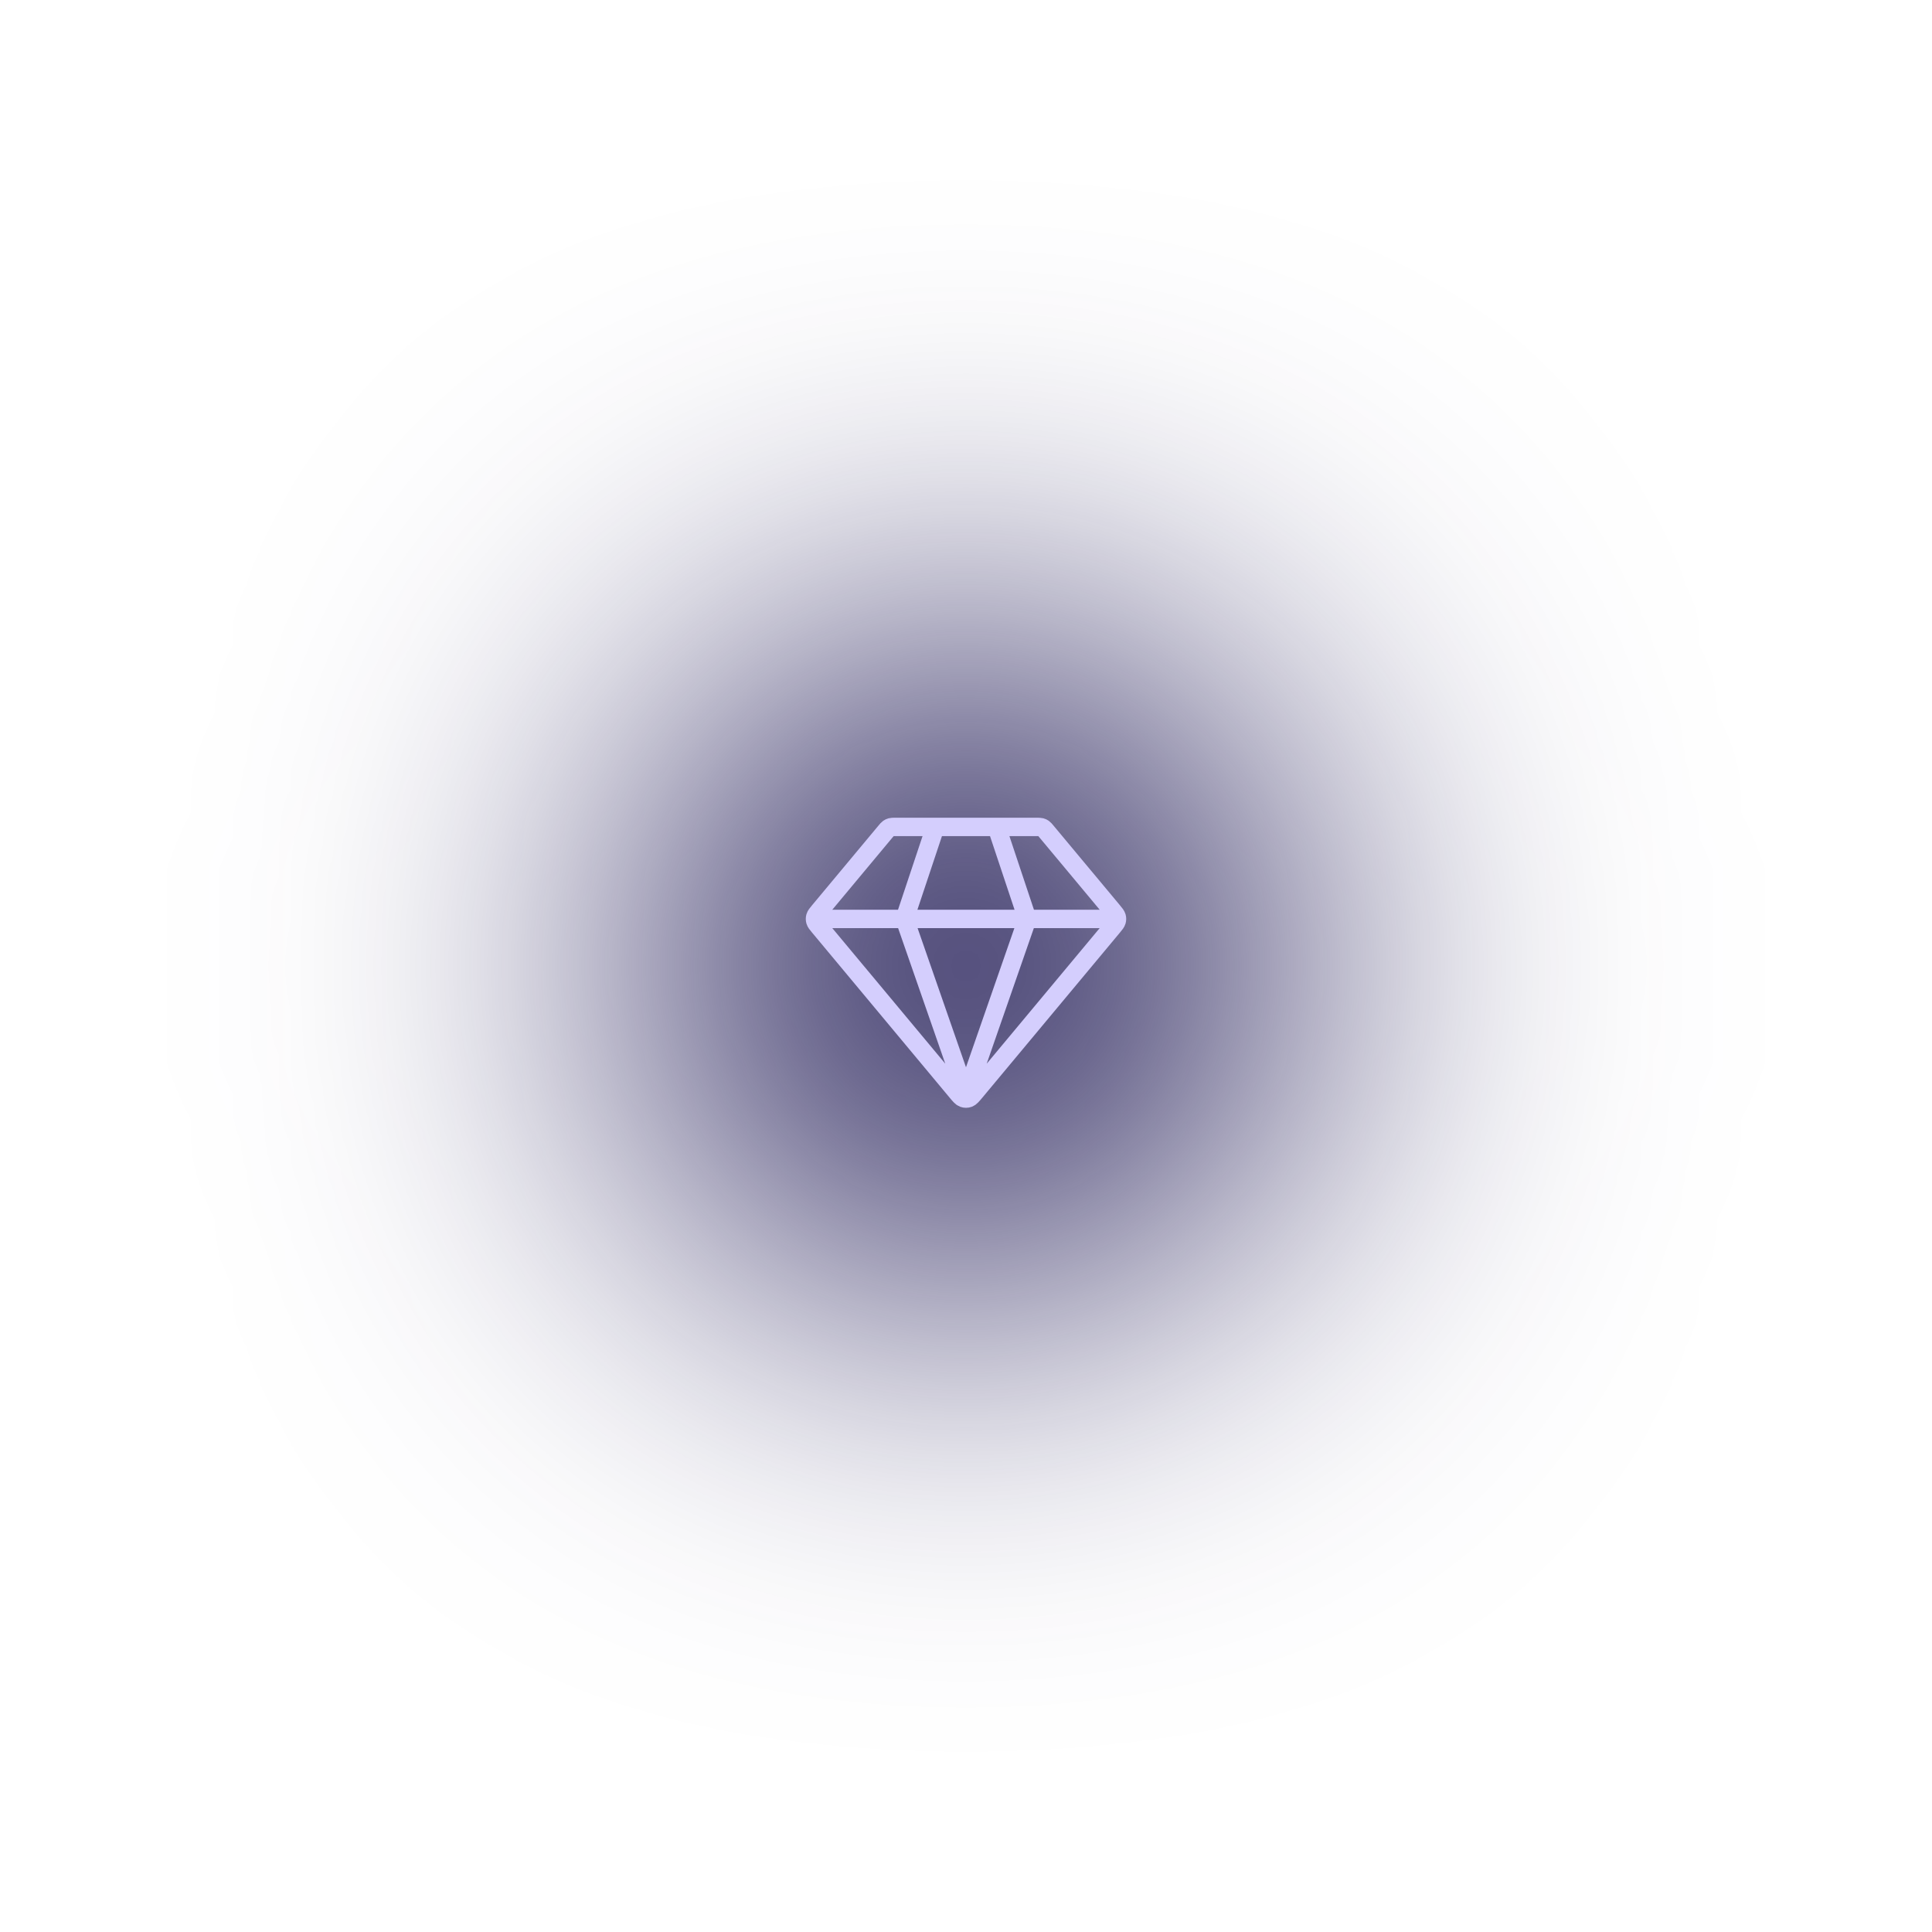
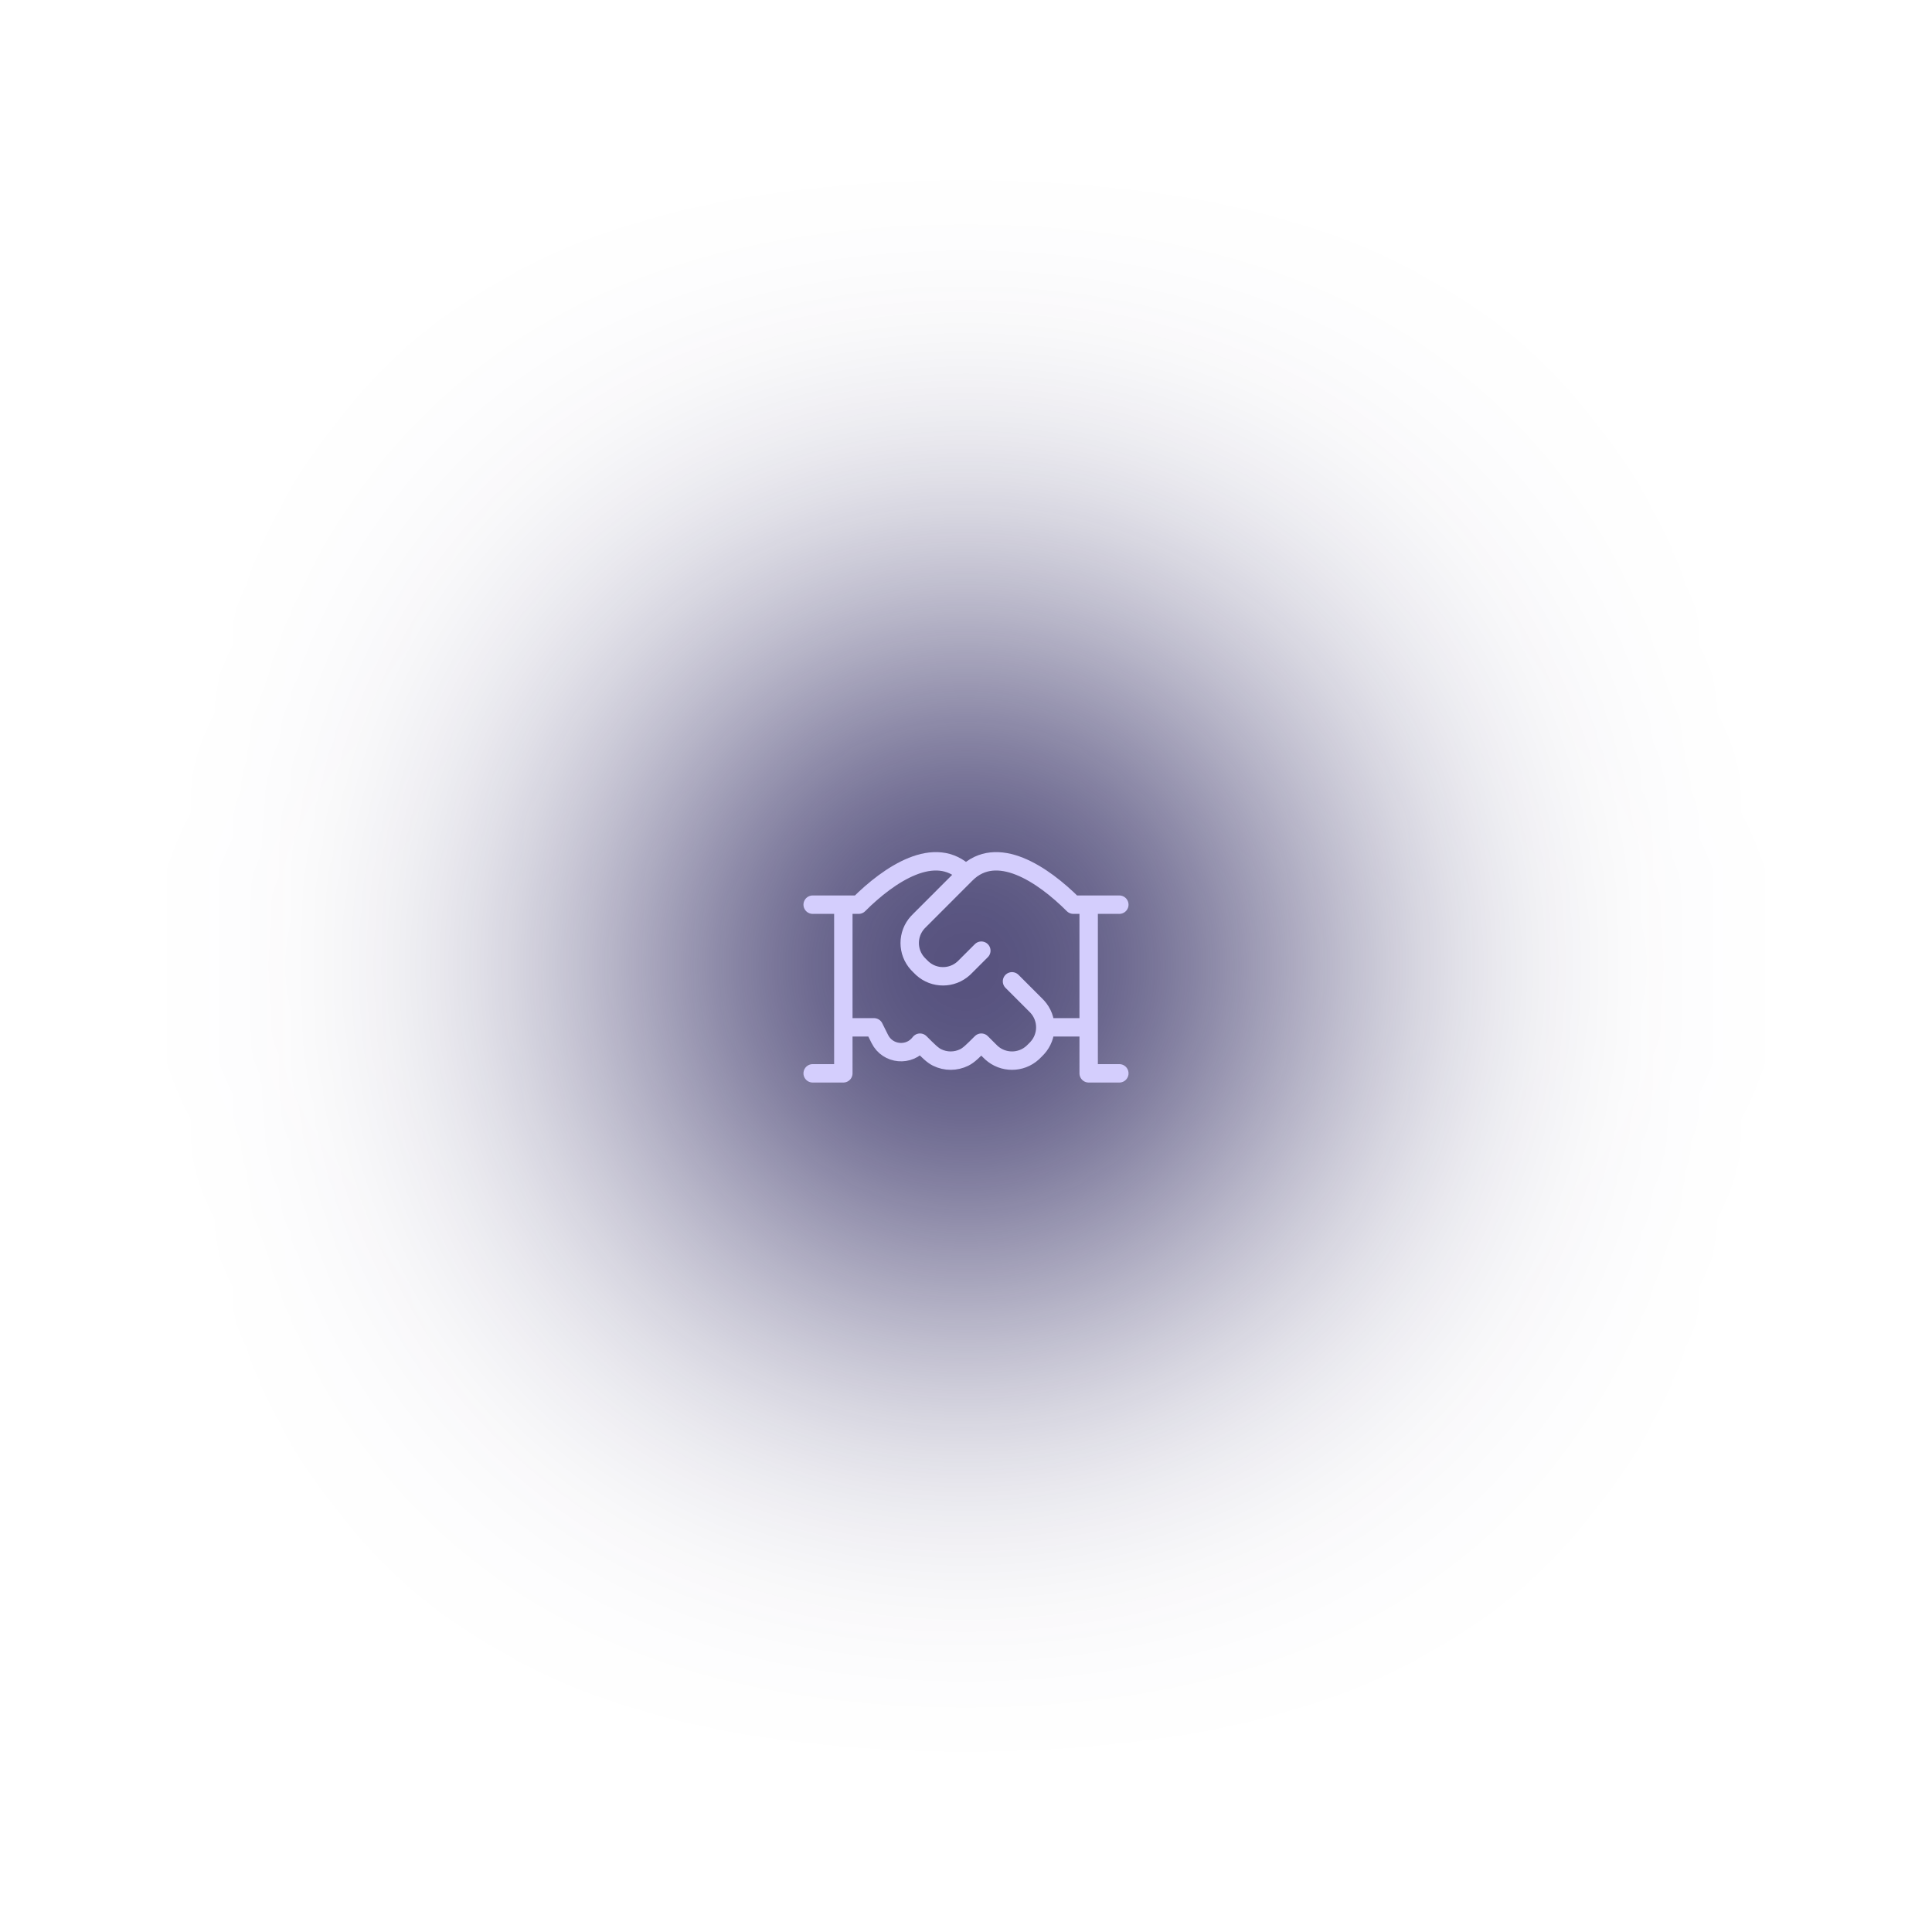
<svg xmlns="http://www.w3.org/2000/svg" width="126" height="126" viewBox="0 0 126 126" fill="none">
-   <g filter="url(#filter0_f_2576_69264)">
+   <g filter="url(#filter0_f_9716_16714)">
    <circle cx="63" cy="63" r="21" fill="#1B1551" />
  </g>
-   <path d="M53.499 59.93H72.499M60.999 53.93L58.999 59.93L62.999 71.43L66.999 59.93L64.999 53.93M63.614 71.192L72.573 60.442C72.725 60.26 72.8 60.169 72.829 60.067C72.855 59.977 72.855 59.882 72.829 59.792C72.8 59.691 72.725 59.6 72.573 59.417L68.239 54.218C68.151 54.112 68.107 54.059 68.053 54.021C68.005 53.987 67.952 53.962 67.895 53.947C67.831 53.93 67.763 53.93 67.625 53.93H58.374C58.236 53.93 58.168 53.93 58.104 53.947C58.047 53.962 57.994 53.987 57.946 54.021C57.892 54.059 57.848 54.112 57.76 54.218L53.426 59.417C53.275 59.6 53.199 59.691 53.17 59.792C53.144 59.882 53.144 59.977 53.17 60.067C53.199 60.169 53.275 60.26 53.426 60.442L62.385 71.192C62.596 71.445 62.702 71.572 62.828 71.618C62.939 71.659 63.06 71.659 63.171 71.618C63.297 71.572 63.403 71.445 63.614 71.192Z" stroke="#D4CEFD" stroke-width="1.2" stroke-linecap="round" stroke-linejoin="round" />
+   <path d="M73 59H71M71 59H70C68 57.002 65 55 63 57M71 59V67M63 57L60 60.002C59.92 60.081 59.88 60.121 59.849 60.156C59.155 60.919 59.155 62.084 59.849 62.847C59.881 62.882 59.921 62.922 60 63.001C60.08 63.081 60.119 63.12 60.154 63.152C60.917 63.846 62.082 63.845 62.845 63.152C62.88 63.12 62.92 63.08 62.999 63.001L64 62M63 57C61 55 58 57.002 56 59H55M53 59H55M55 59V67M71 67V70H73M71 67H68.172M66 64L67.5 65.5C67.58 65.58 67.62 65.62 67.651 65.655C68.345 66.418 68.345 67.582 67.651 68.345C67.62 68.381 67.58 68.421 67.5 68.5C67.42 68.58 67.38 68.62 67.345 68.652C66.582 69.345 65.418 69.345 64.655 68.652C64.62 68.62 64.58 68.58 64.5 68.5L64 68C63.455 68.545 63.182 68.818 62.888 68.964C62.328 69.241 61.672 69.241 61.112 68.964C60.818 68.818 60.545 68.545 60 68C59.311 68.919 57.896 68.791 57.382 67.764L57 67H55M55 67V70H53" stroke="#D4CEFD" stroke-width="1.2" stroke-linecap="round" stroke-linejoin="round" />
  <defs>
-     <filter id="filter0_f_2576_69264" x="0" y="0" width="126" height="126" filterUnits="userSpaceOnUse" color-interpolation-filters="sRGB">
+     <filter id="filter0_f_9716_16714" x="0" y="0" width="126" height="126" filterUnits="userSpaceOnUse" color-interpolation-filters="sRGB">
      <feFlood flood-opacity="0" result="BackgroundImageFix" />
      <feBlend mode="normal" in="SourceGraphic" in2="BackgroundImageFix" result="shape" />
-       <feGaussianBlur stdDeviation="21" result="effect1_foregroundBlur_2576_69264" />
+       <feGaussianBlur stdDeviation="21" result="effect1_foregroundBlur_9716_16714" />
    </filter>
  </defs>
</svg>
